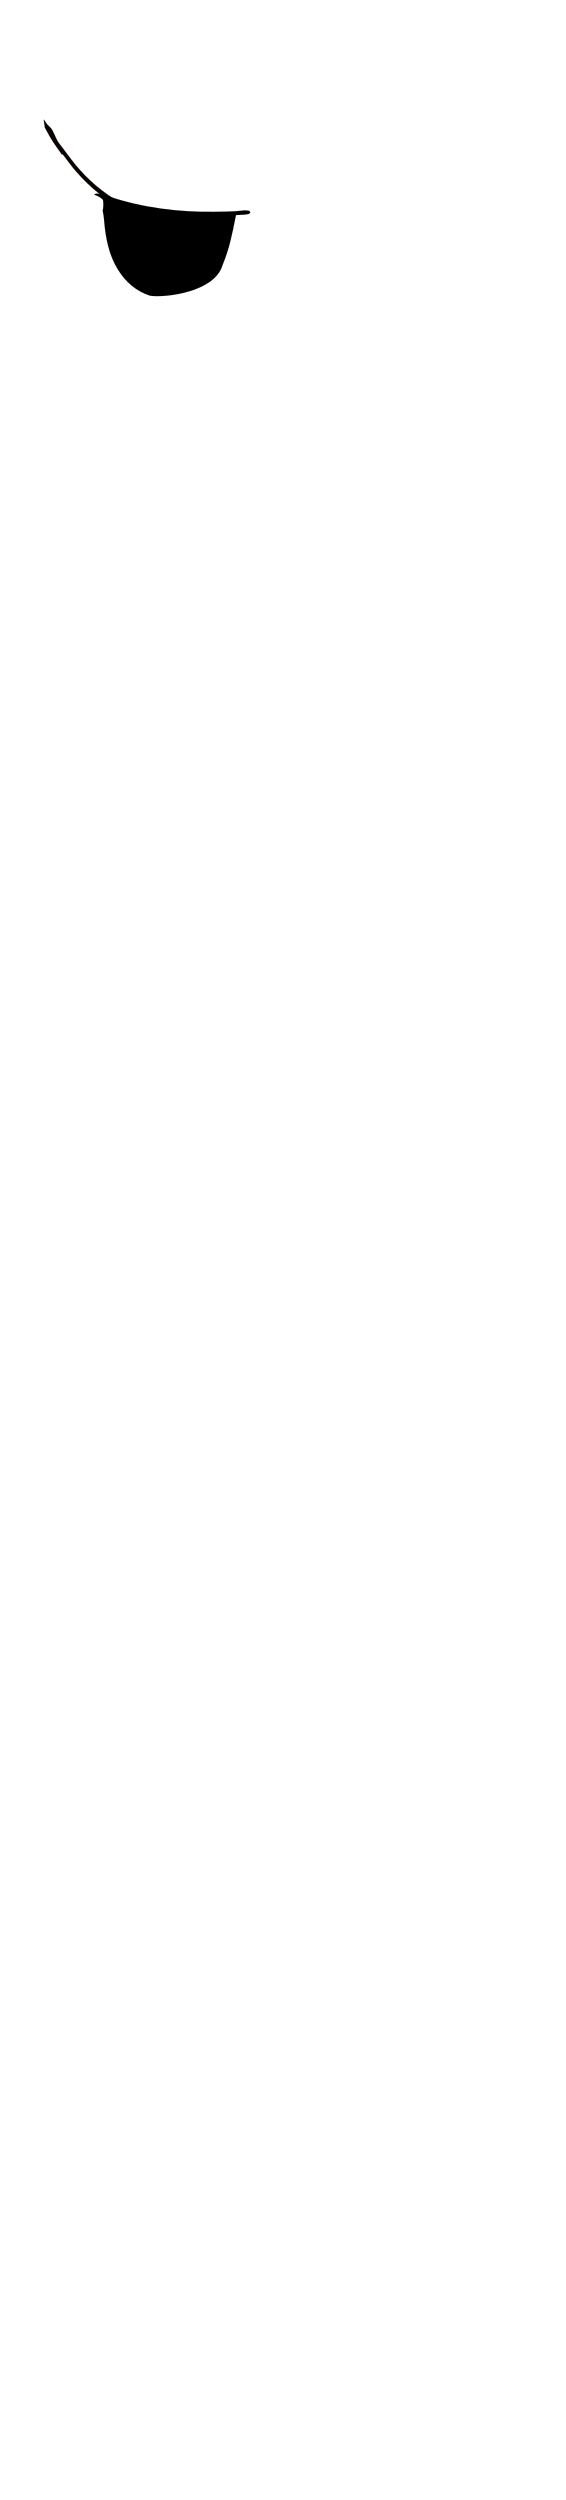
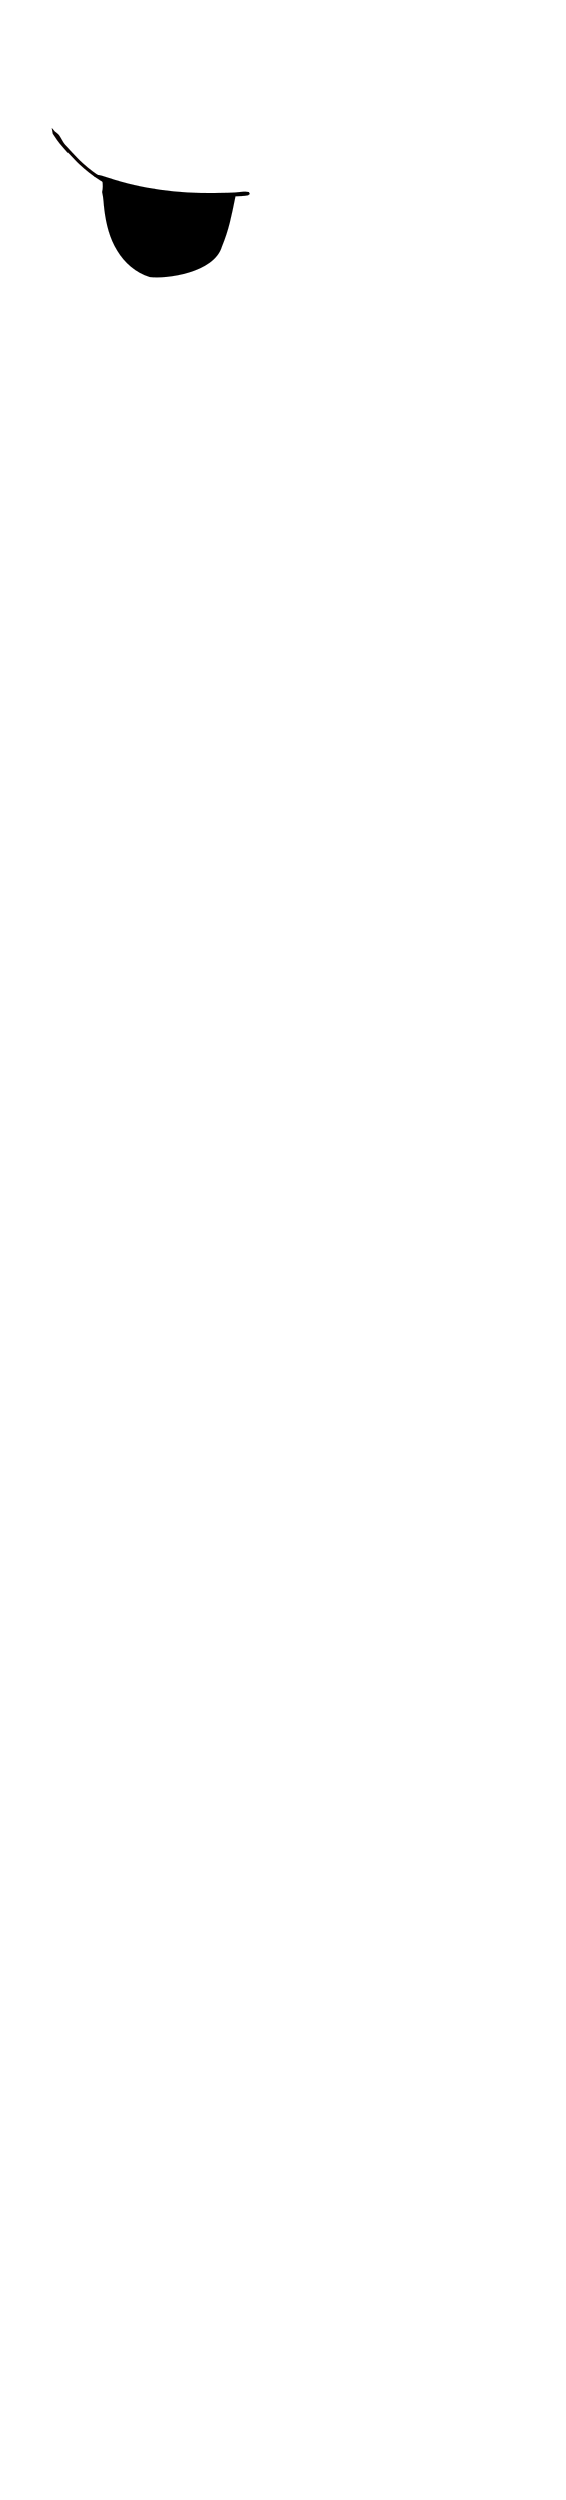
<svg xmlns="http://www.w3.org/2000/svg" id="woman" width="86" height="380" viewBox="202.715 584.407 86.593 380.048" preserveAspectRatio="xMidYMid meet">
  <defs id="svgEditorDefs">
    <path id="svgEditorClosePathDefs" class="lines" fill="black" style="stroke-width: 0px; stroke: none;" />
  </defs>
-   <g transform="matrix(0.079813, 0, 0, 0.088515, 205.2673, 596.9227)">
+   <g transform="matrix(0.079813, 0, 0, 0.088515, 205.2673, 595.0374)">
    <g id="layer1" transform="matrix(1, 0, 0, 1, 64.16705, 124.4129)">
-       <g transform="matrix(1.25,0,0,1.25,-1731.024,-220.7697)" id="g5129">
-         <path d="M 1374.89 117.821 C 1375.445 117.241 1380.655 125.712 1381.211 125.132 C 1385.097 128.872 1386.859 129.517 1389.393 134.527 C 1398.839 153.847 1397.924 148.68 1410.556 164.92 C 1416.96 172.29 1423.067 180.1 1429.962 186.8 C 1451.468 208.9 1476.434 225.21 1502.326 237.83 C 1499.349 237.04 1496.018 235.71 1493.25 237.99 C 1496.742 239.92 1500.443 241.7 1503.09 245.29 C 1488.495 237.71 1474.021 229.66 1460.093 220.31 C 1447.365 211.28 1435.345 200.74 1424.129 189.02 C 1418.497 183.41 1413.581 176.81 1408.238 170.79 C 1398.471 158.48 1408.413 174.063 1397.926 159.923 C 1391.162 150.802 1388.831 149.734 1376.694 128.784 L 1374.89 117.821 Z" id="path51" style="opacity: 1; fill: rgb(9, 2, 1); stroke: rgb(9, 2, 1); stroke-width: 0.094;" />
-         <g id="g5106" transform="matrix(1.11888, 0, 0, 1, -215.8898, -16.56694)">
+       <g transform="matrix(1.25, 0, 0, 1.25, -1731.024, -220.7697)" id="g5129">
+         <path d="M 1387.215 146.706 C 1387.699 146.298 1392.241 152.259 1392.726 151.851 C 1396.113 154.482 1397.65 154.936 1399.859 158.461 C 1408.094 172.056 1407.296 168.42 1418.309 179.847 C 1423.892 185.033 1429.216 190.529 1435.228 195.243 C 1453.977 210.794 1475.743 222.271 1498.316 231.151 C 1495.721 230.595 1492.817 229.659 1490.403 231.263 C 1493.448 232.621 1496.674 233.874 1498.982 236.4 C 1486.258 231.066 1473.639 225.402 1461.496 218.823 C 1450.4 212.469 1439.921 205.052 1430.142 196.805 C 1425.232 192.858 1420.946 188.214 1416.288 183.978 C 1407.773 175.316 1416.441 186.281 1407.298 176.331 C 1401.401 169.913 1399.369 169.162 1388.788 154.42 L 1387.215 146.706 Z" id="path51" style="opacity: 1; fill: rgb(9, 2, 1); stroke: rgb(9, 2, 1); stroke-width: 0.094;" />
+         <g id="g5106" transform="matrix(1.11888, 0, 0, 1, -216.7115, -25.4572)">
          <path style="opacity:1;fill:#000000;stroke:#000000;stroke-width:0.094" id="path24" d="M 1490.86 237.99 C 1494.3 235.71 1498.44 237.04 1502.14 237.83 C 1505.18 238.84 1508.24 239.78 1511.31 240.74 C 1557.79 256.35 1607.08 262.58 1656 261.85 C 1668.84 261.44 1681.76 261.89 1694.53 260.18 C 1697.64 259.68 1700.79 260.01 1703.9 260.52 C 1704.2 261.19 1704.79 262.52 1705.09 263.19 C 1704.3 263.81 1703.53 264.41 1702.75 264.99 C 1697.07 266.2 1691.22 266 1685.46 266.44 C 1679.631 295.365 1676.534 312.153 1666.84 336.07 C 1656.051 372.565 1590.052 380.955 1567.98 378.04 C 1549.09 372.27 1533.41 358.4 1523.45 341.57 C 1512.99 324.66 1508.26 304.94 1505.81 285.41 C 1504.69 277.08 1504.68 268.62 1502.69 260.43 C 1503.87 255.48 1503.78 250.3 1503.09 245.29 C 1499.8 241.7 1495.2 239.92 1490.86 237.99" />
        </g>
      </g>
    </g>
  </g>
</svg>
